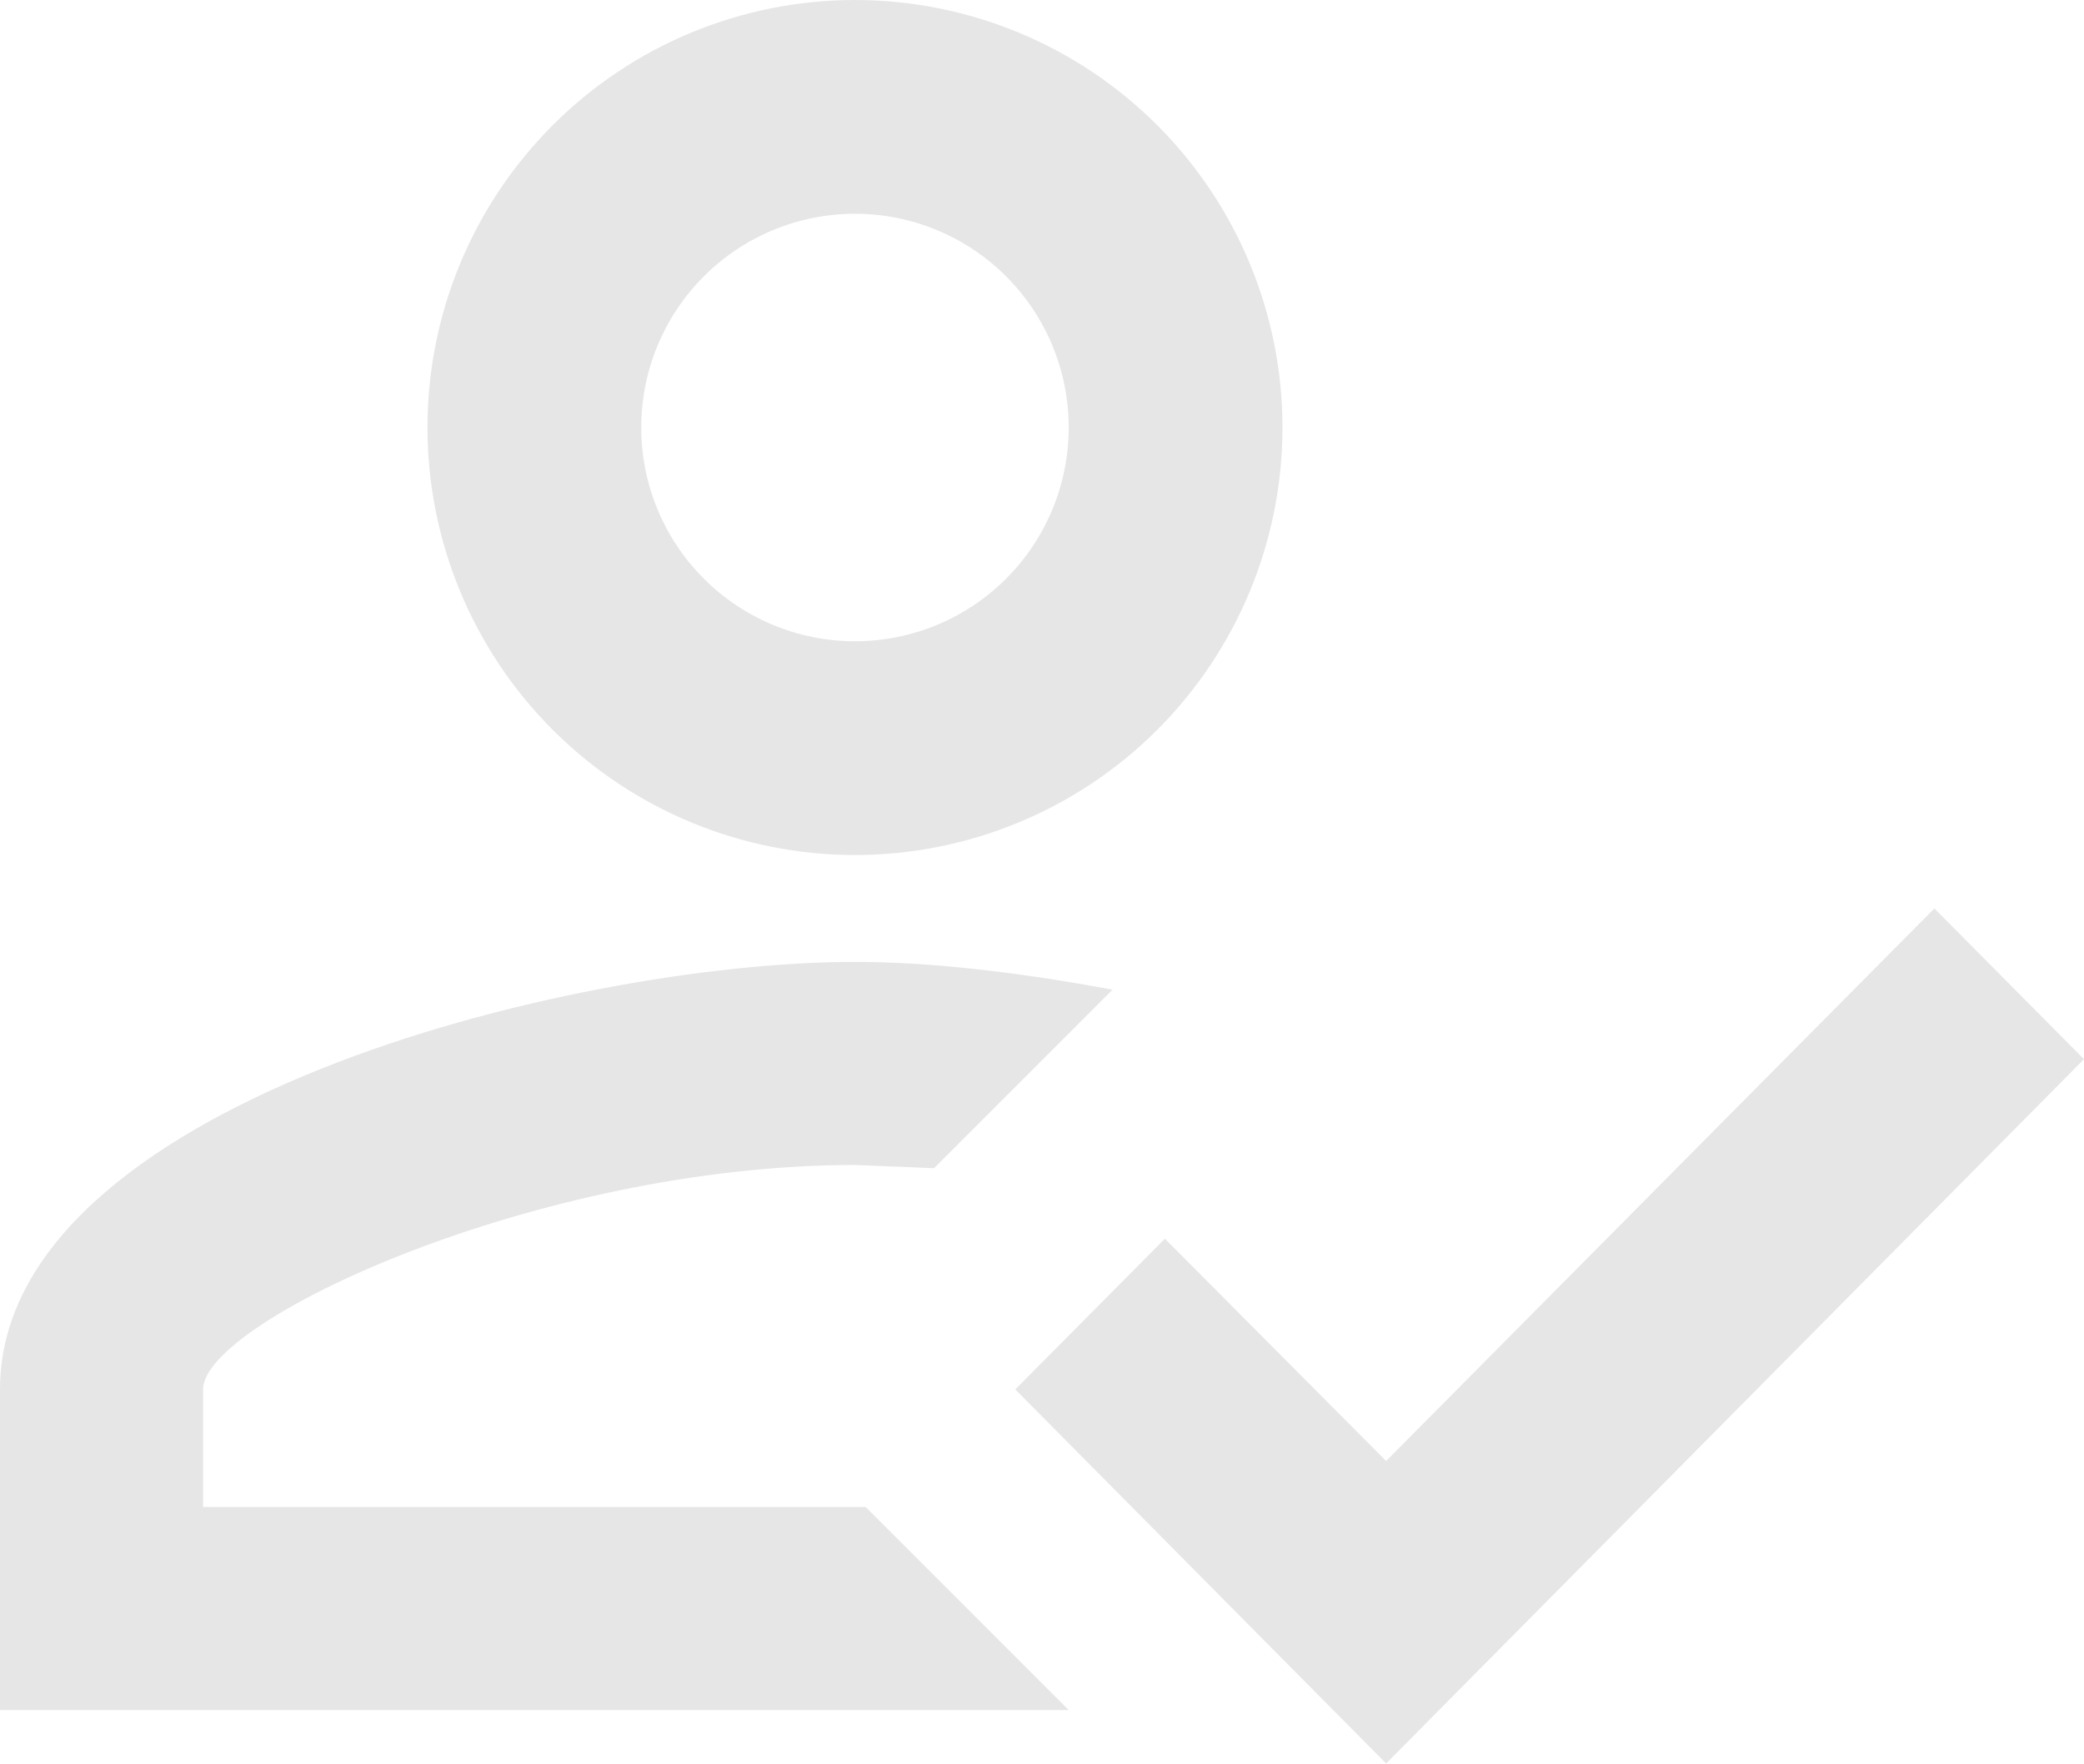
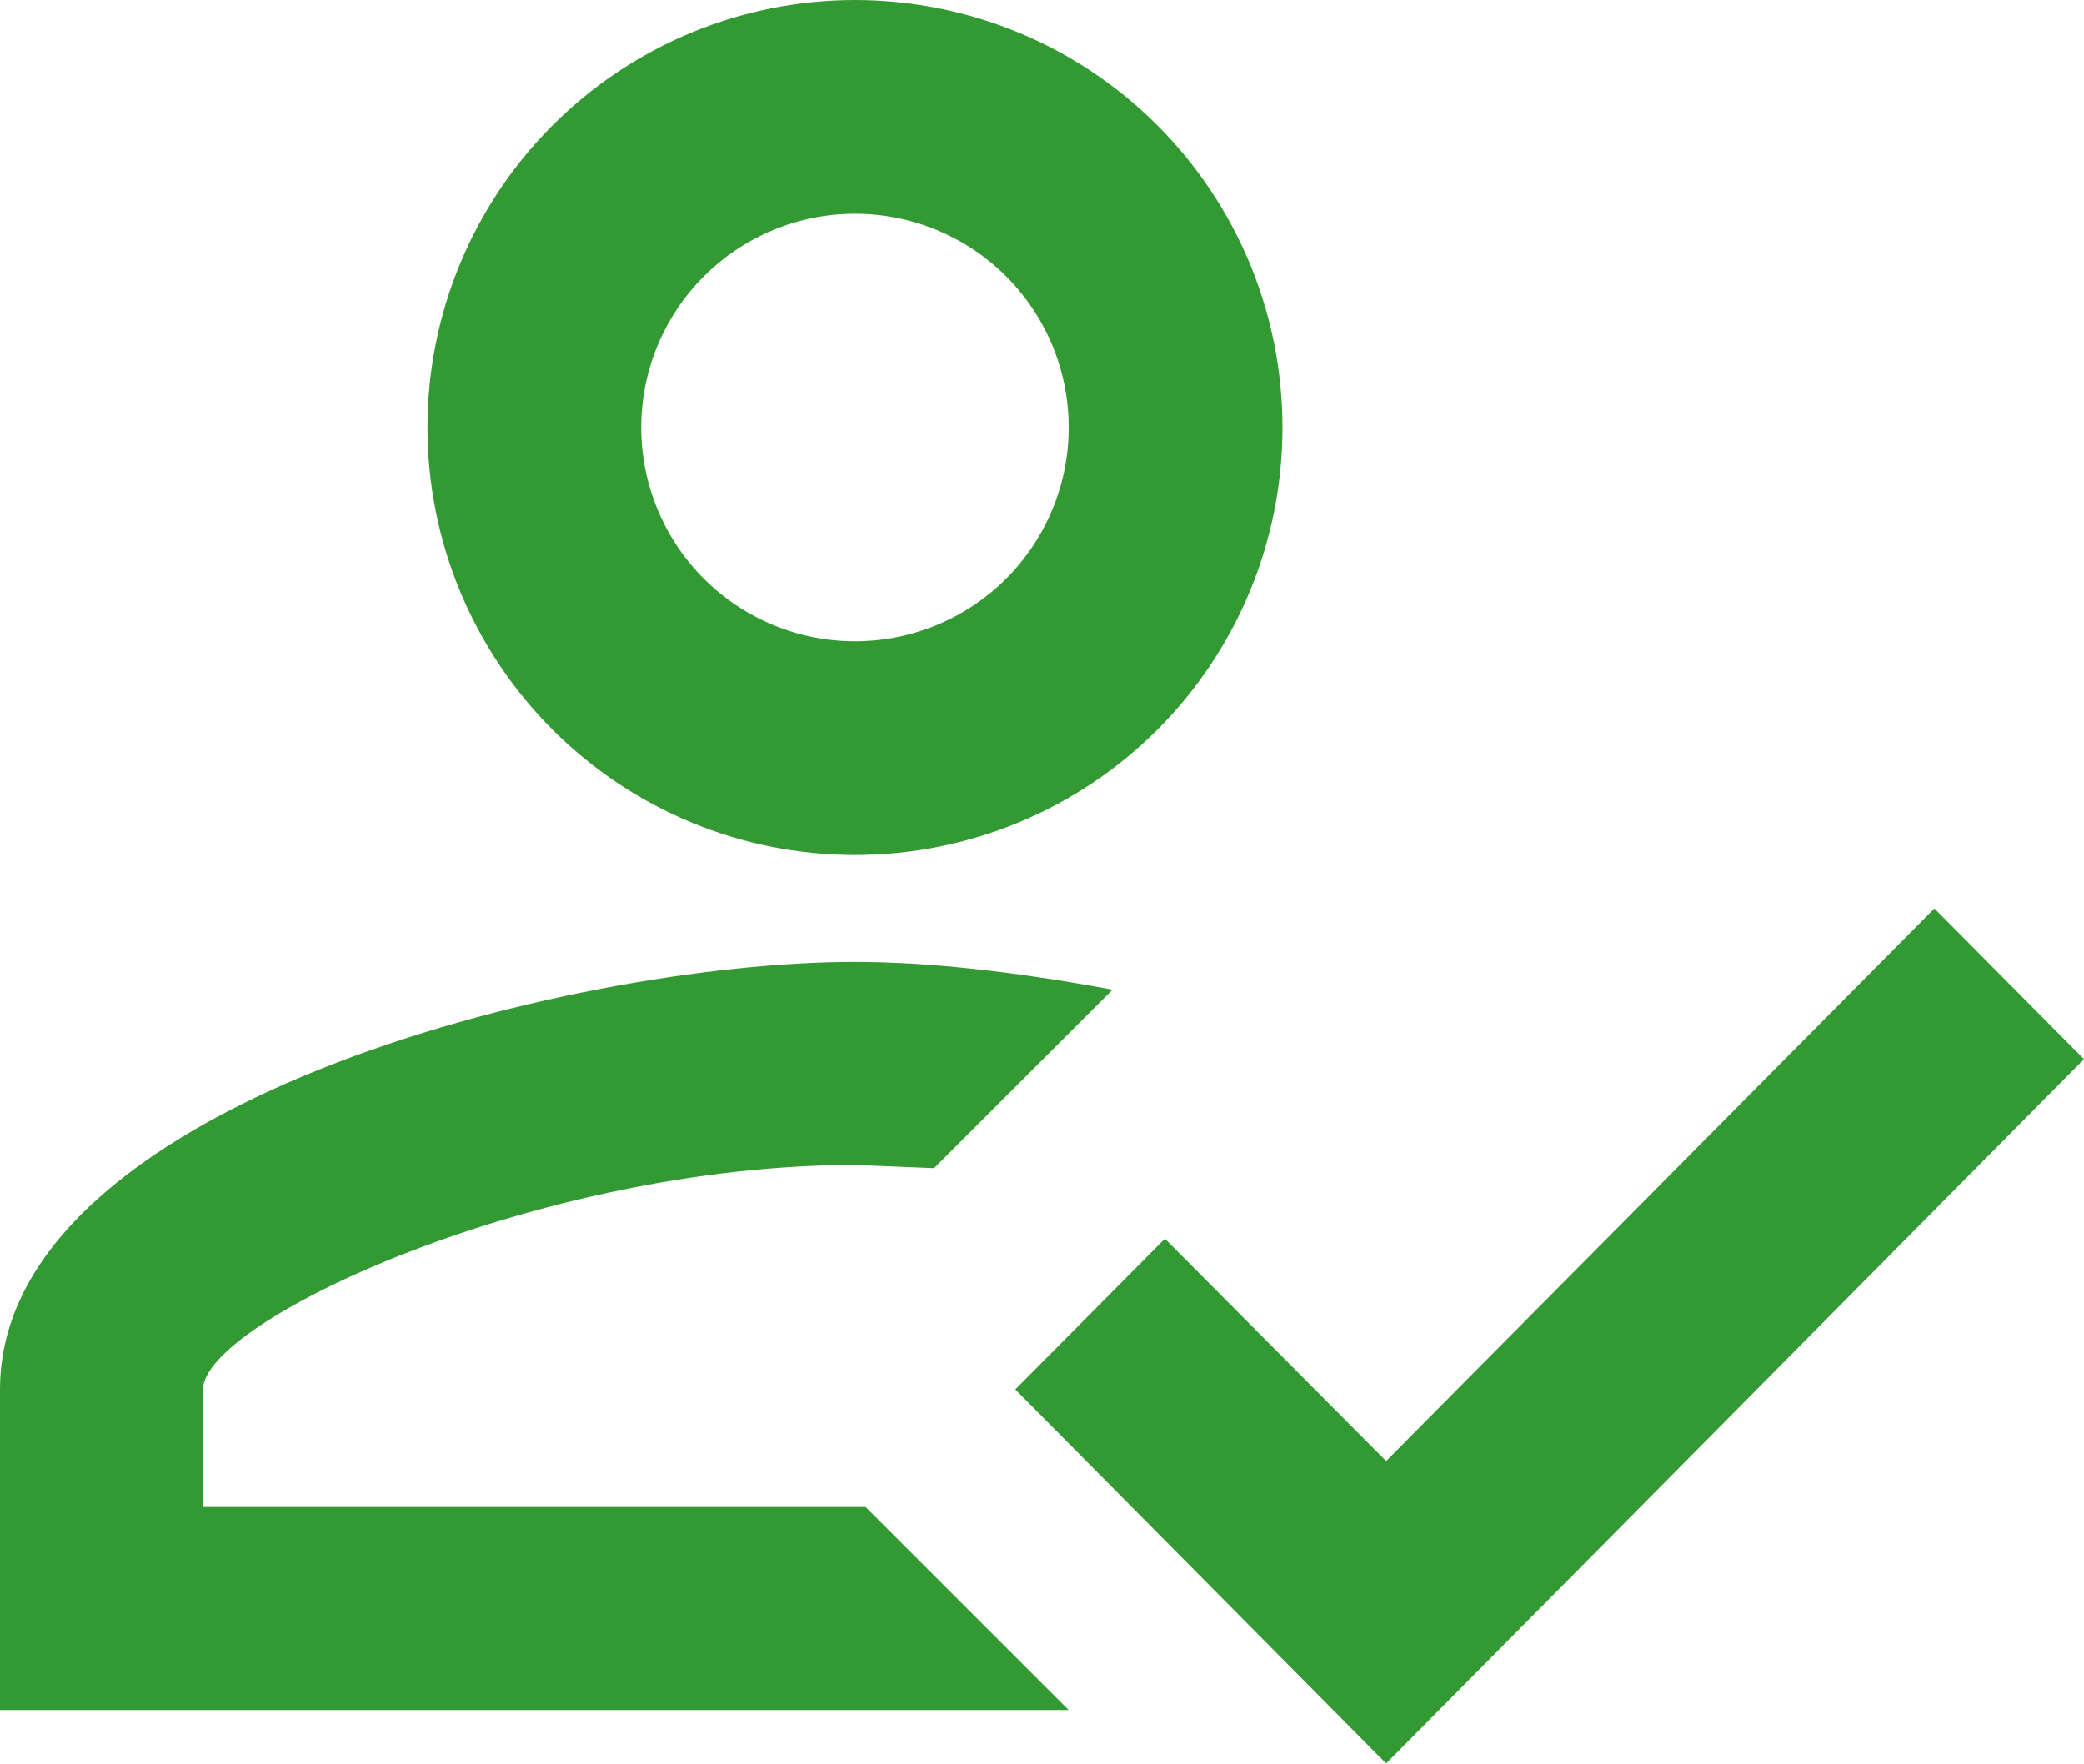
<svg xmlns="http://www.w3.org/2000/svg" width="780" height="660" viewBox="0 0 780 660" fill="none">
-   <path d="M724 340L780 396.4L518.8 660L380 520L436 463.6L518.8 546.8L724 340ZM320 0C362.435 0 403.131 16.857 433.137 46.863C463.143 76.869 480 117.565 480 160C480 202.435 463.143 243.131 433.137 273.137C403.131 303.143 362.435 320 320 320C277.565 320 236.869 303.143 206.863 273.137C176.857 243.131 160 202.435 160 160C160 117.565 176.857 76.869 206.863 46.863C236.869 16.857 277.565 0 320 0ZM320 80C298.783 80 278.434 88.428 263.431 103.431C248.429 118.434 240 138.783 240 160C240 181.217 248.429 201.566 263.431 216.569C278.434 231.571 298.783 240 320 240C341.217 240 361.566 231.571 376.569 216.569C391.571 201.566 400 181.217 400 160C400 138.783 391.571 118.434 376.569 103.431C361.566 88.428 341.217 80 320 80ZM320 360C347.2 360 380 363.6 416.4 370.4L349.6 437.2L320 436C201.2 436 76 494.4 76 520V564H324L400 640H0V520C0 413.6 213.2 360 320 360Z" fill="black" fill-opacity="0.1" />
+   <path d="M724 340L780 396.4L518.8 660L380 520L436 463.6L518.8 546.8L724 340ZM320 0C362.435 0 403.131 16.857 433.137 46.863C463.143 76.869 480 117.565 480 160C480 202.435 463.143 243.131 433.137 273.137C403.131 303.143 362.435 320 320 320C277.565 320 236.869 303.143 206.863 273.137C176.857 243.131 160 202.435 160 160C160 117.565 176.857 76.869 206.863 46.863C236.869 16.857 277.565 0 320 0ZM320 80C298.783 80 278.434 88.428 263.431 103.431C248.429 118.434 240 138.783 240 160C240 181.217 248.429 201.566 263.431 216.569C278.434 231.571 298.783 240 320 240C341.217 240 361.566 231.571 376.569 216.569C391.571 201.566 400 181.217 400 160C400 138.783 391.571 118.434 376.569 103.431C361.566 88.428 341.217 80 320 80ZM320 360C347.2 360 380 363.6 416.4 370.4L349.6 437.2L320 436C201.2 436 76 494.4 76 520V564H324L400 640H0V520C0 413.6 213.2 360 320 360Z" fill="green" fill-opacity="0.8" />
</svg>
